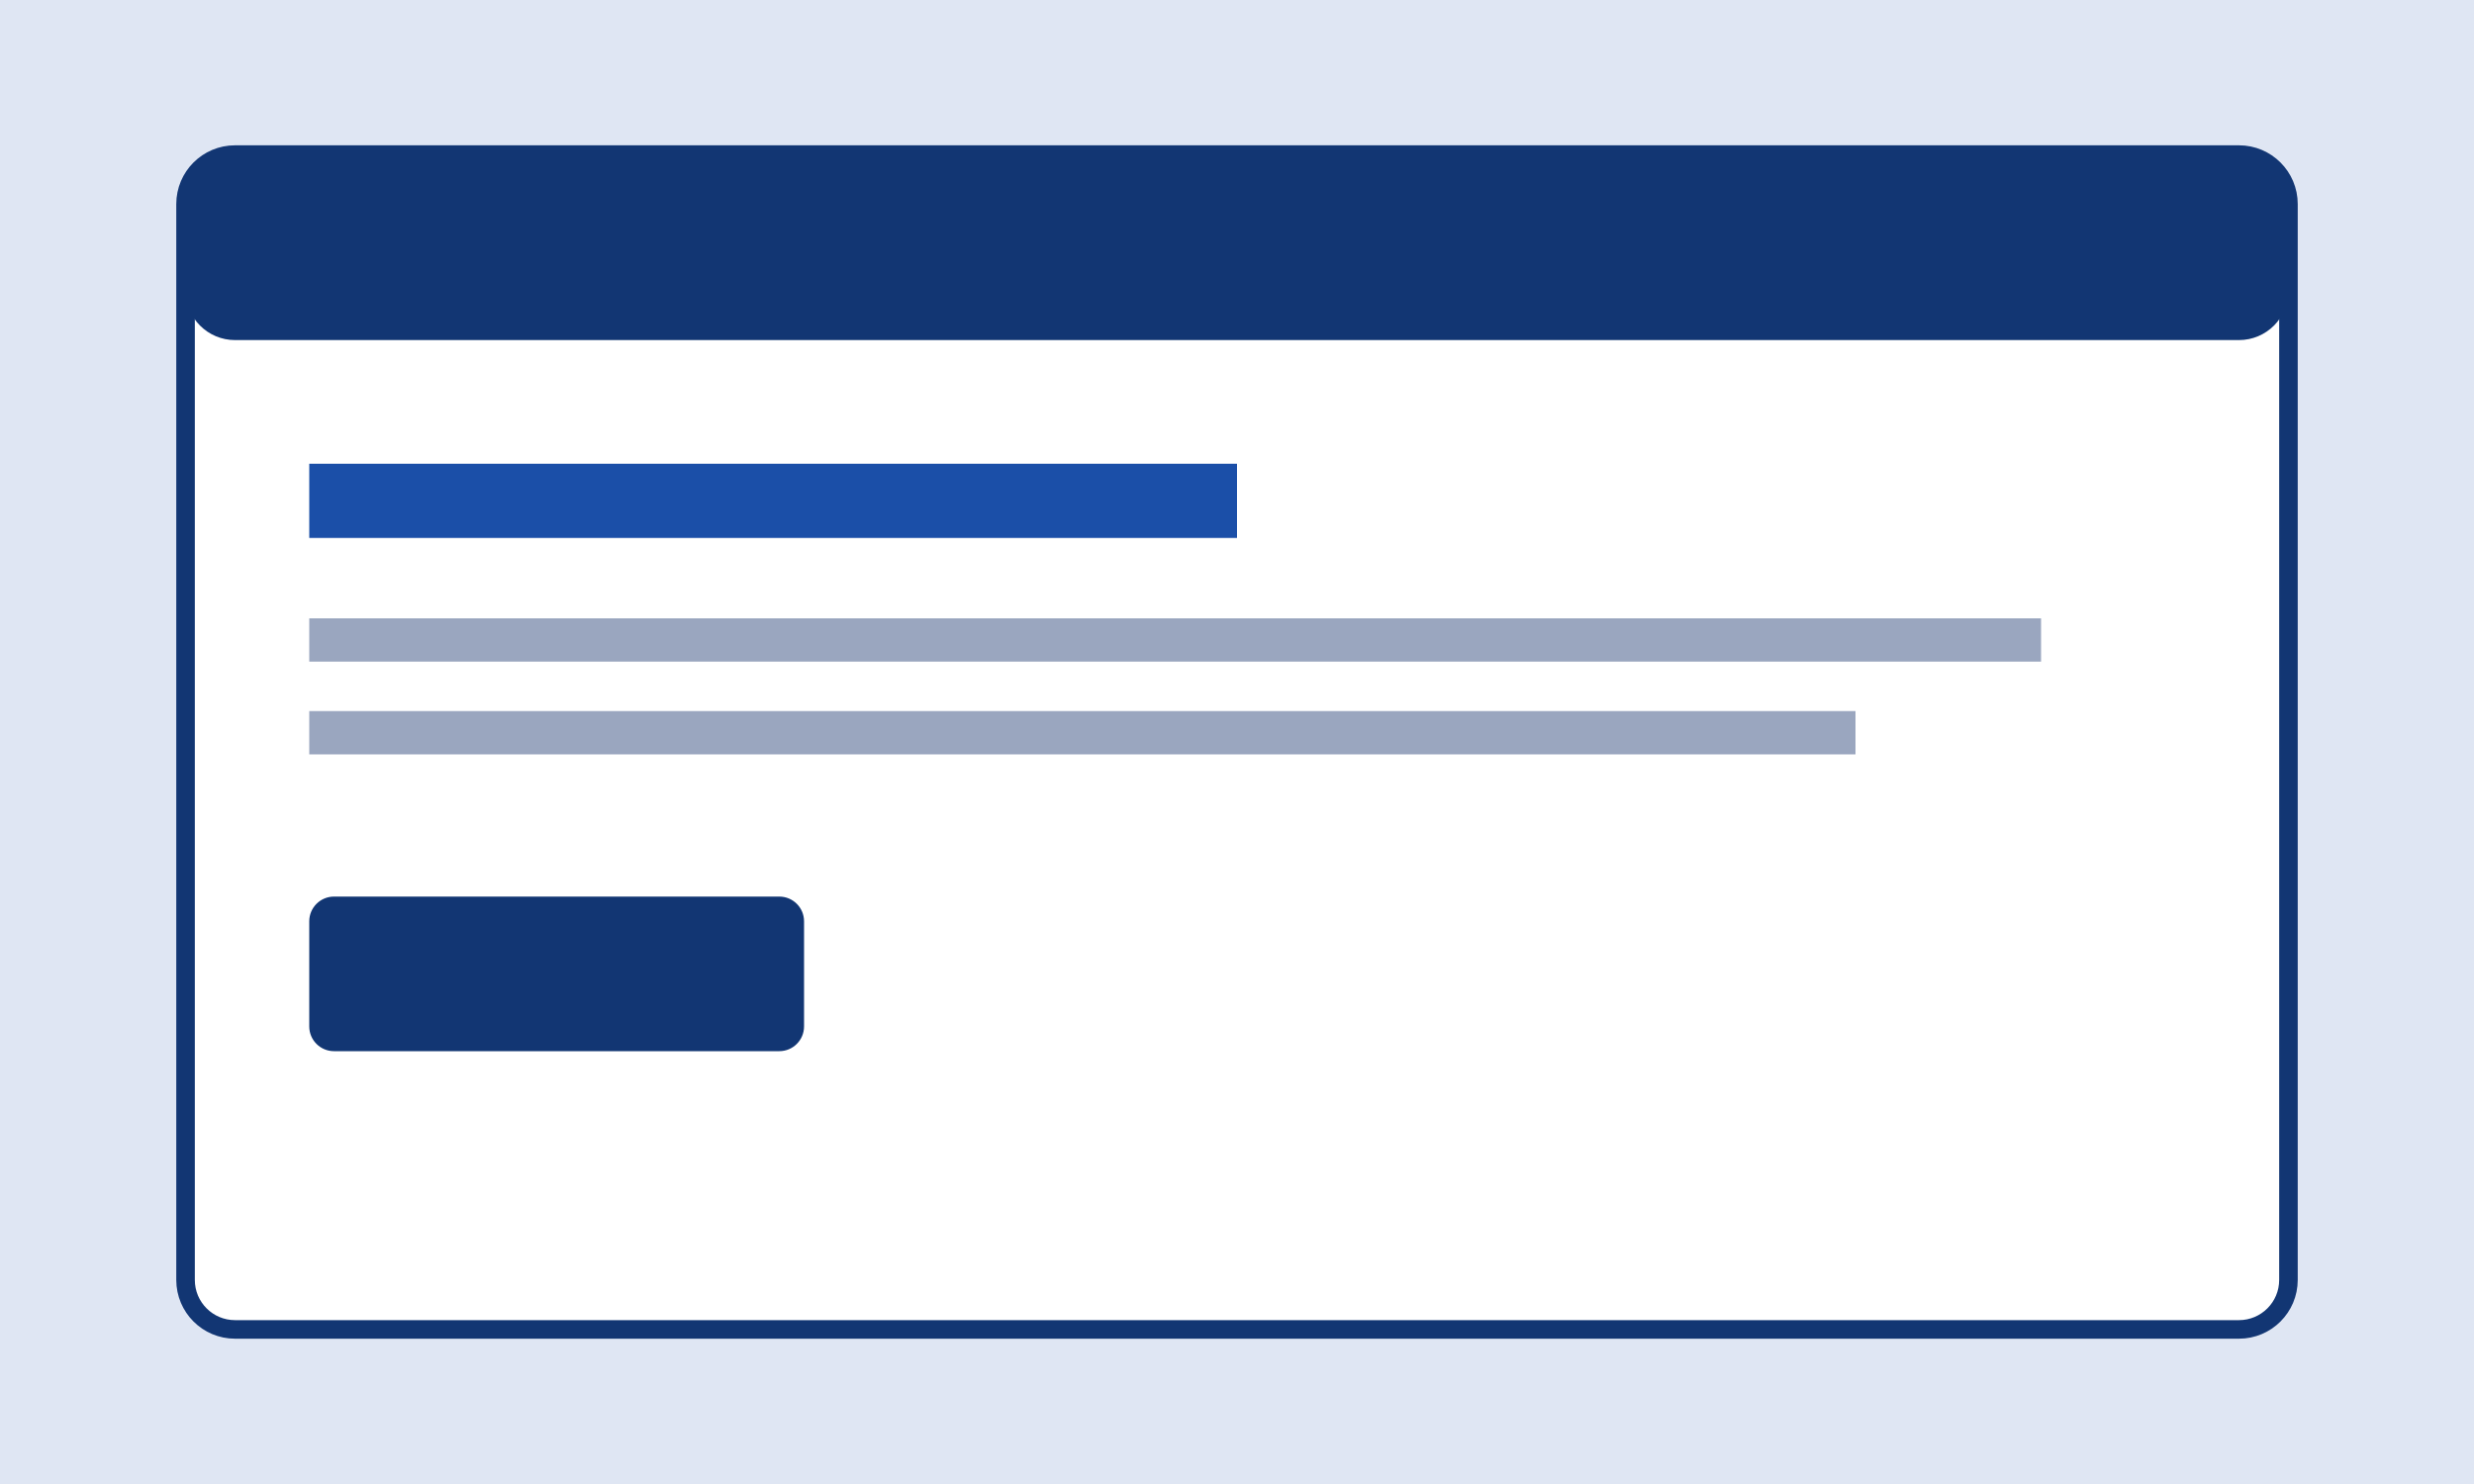
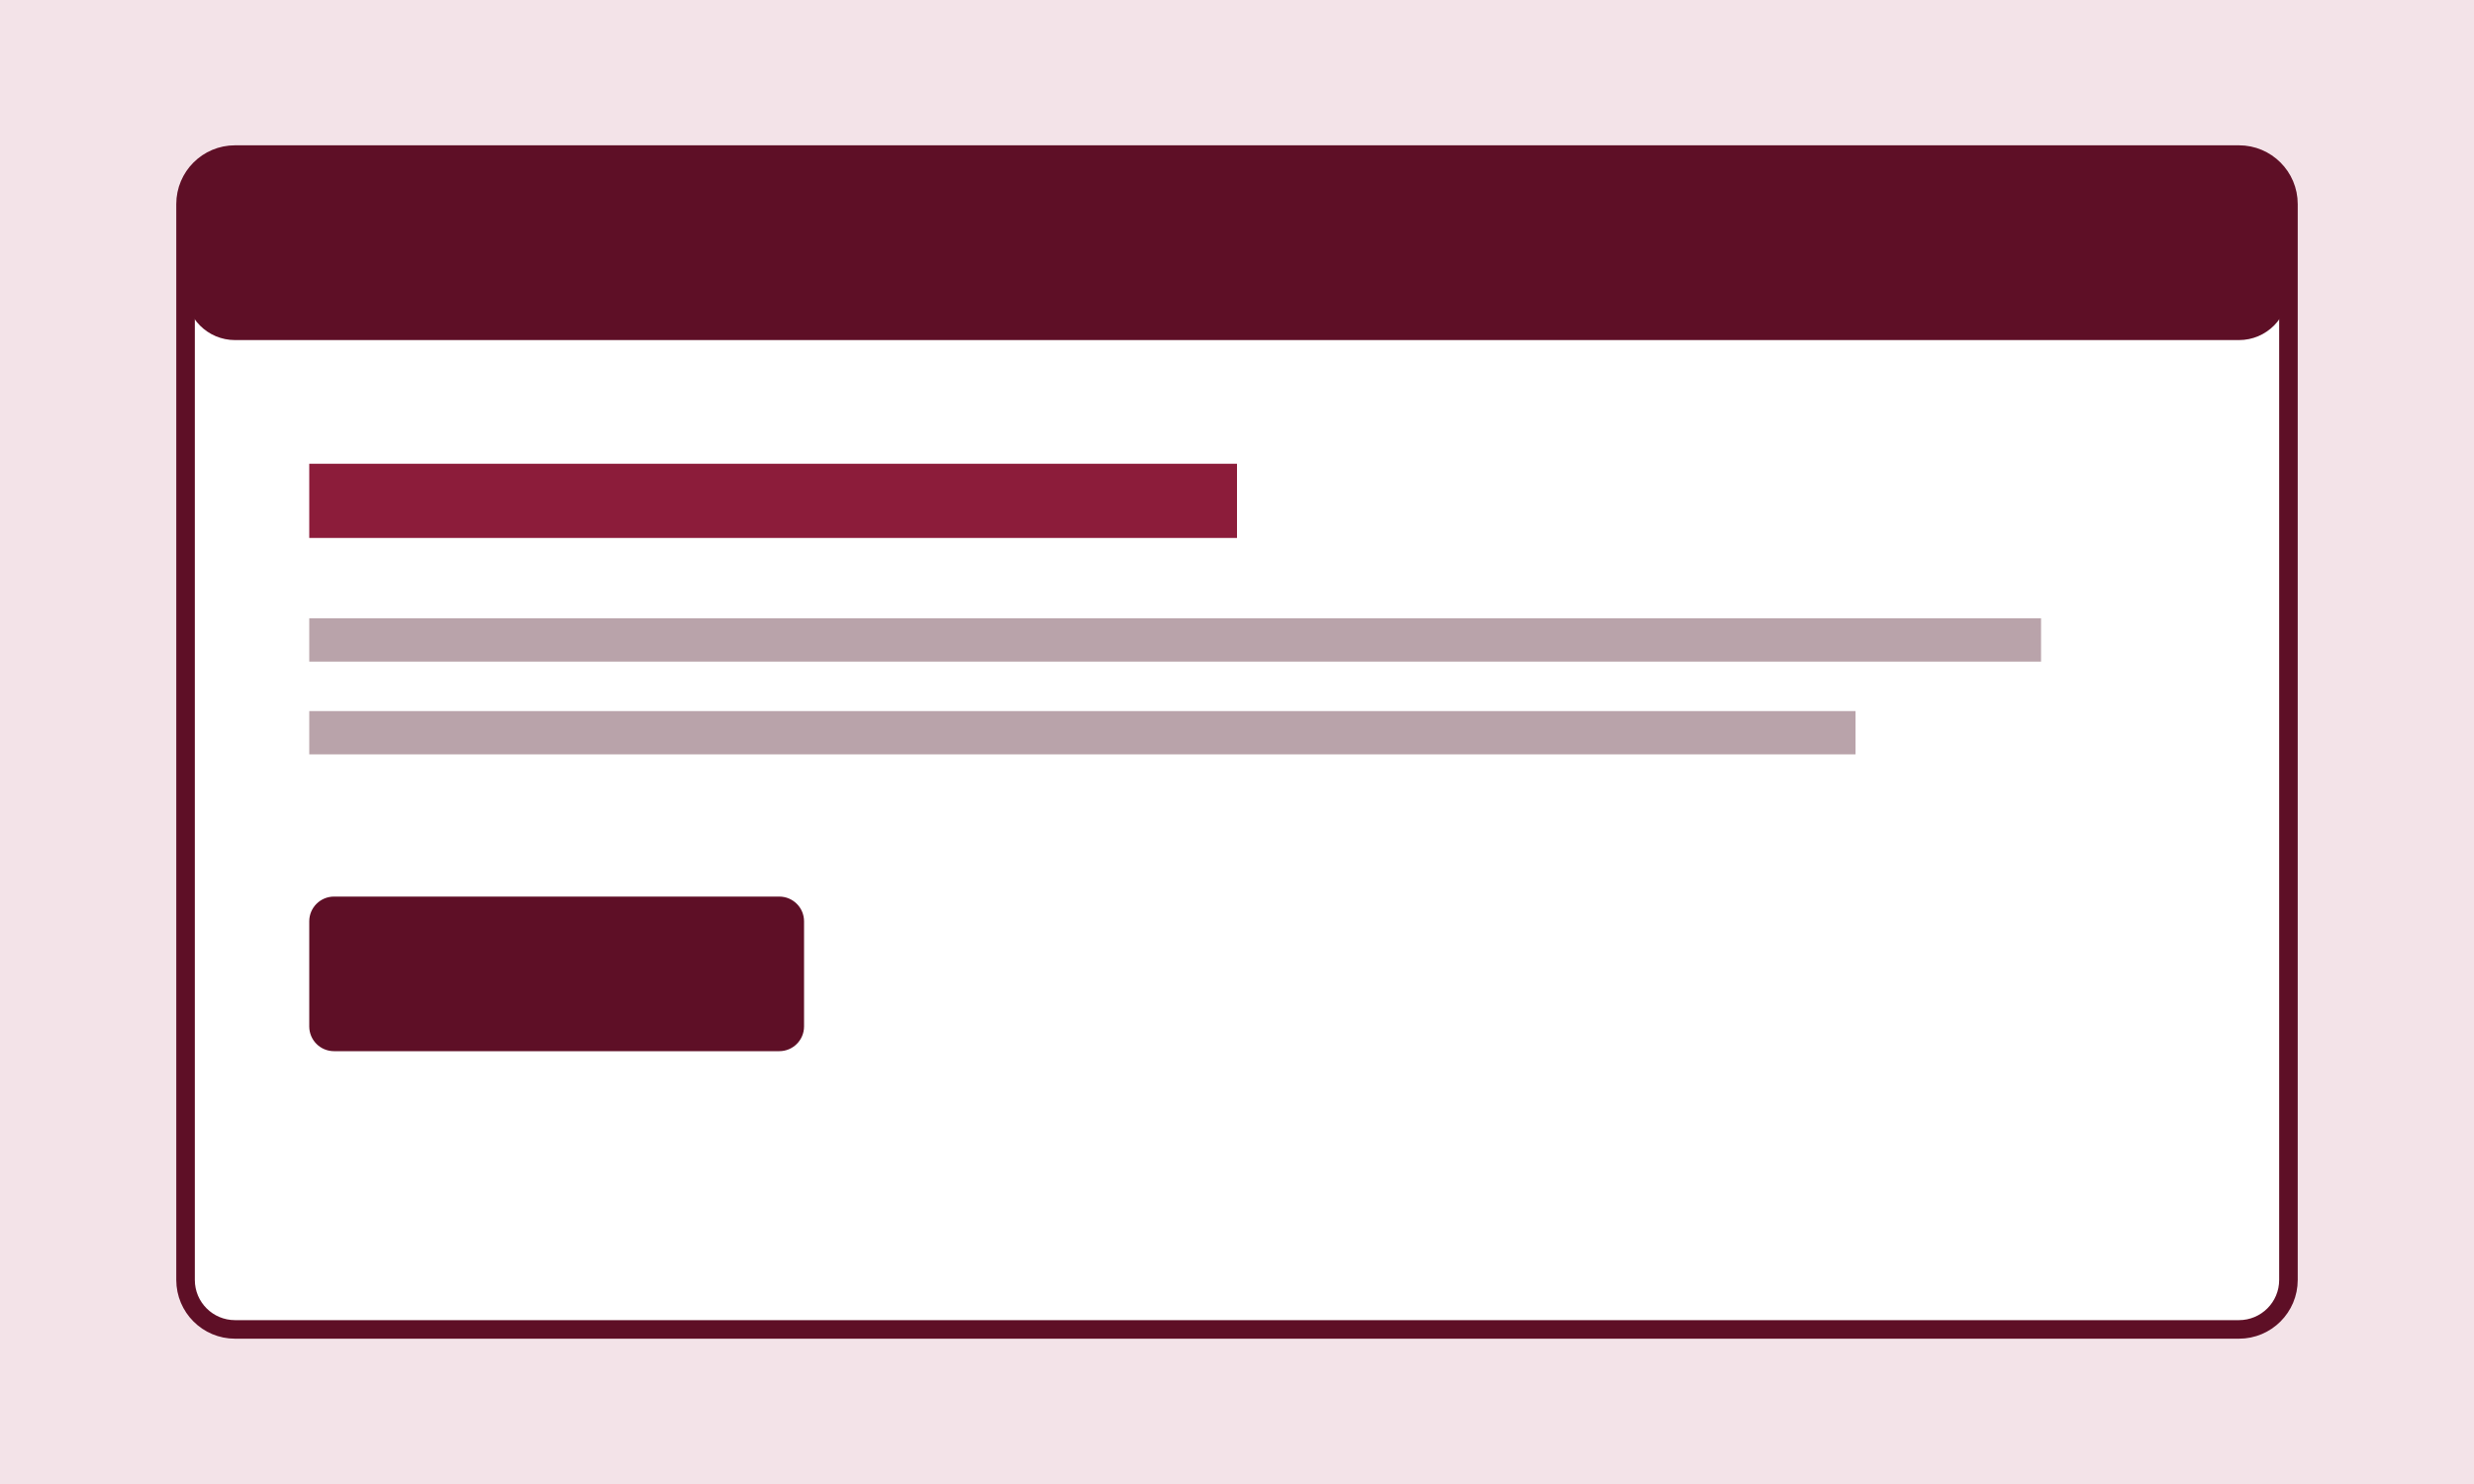
<svg xmlns="http://www.w3.org/2000/svg" width="800" height="480" viewBox="0 0 800 480" role="img" aria-label="Placeholder project screenshot">
-   <rect width="800" height="480" fill="#dfe6f3" />
-   <rect x="60" y="50" width="680" height="380" rx="16" fill="#ffffff" stroke="#123673" stroke-width="6" />
-   <rect x="60" y="50" width="680" height="60" rx="16" fill="#123673" />
-   <rect x="100" y="150" width="300" height="24" fill="#1b4fa8" />
-   <rect x="100" y="200" width="560" height="14" fill="#9aa6bf" />
-   <rect x="100" y="230" width="500" height="14" fill="#9aa6bf" />
-   <rect x="100" y="290" width="160" height="50" rx="8" fill="#123673" />
+   <rect width="800" height="480" fill="#f3e3e8" />
+   <rect x="60" y="50" width="680" height="380" rx="16" fill="#ffffff" stroke="#5e0f26" stroke-width="6" />
+   <rect x="60" y="50" width="680" height="60" rx="16" fill="#5e0f26" />
+   <rect x="100" y="150" width="300" height="24" fill="#8c1c3a" />
+   <rect x="100" y="200" width="560" height="14" fill="#b9a3aa" />
+   <rect x="100" y="230" width="500" height="14" fill="#b9a3aa" />
+   <rect x="100" y="290" width="160" height="50" rx="8" fill="#5e0f26" />
</svg>
